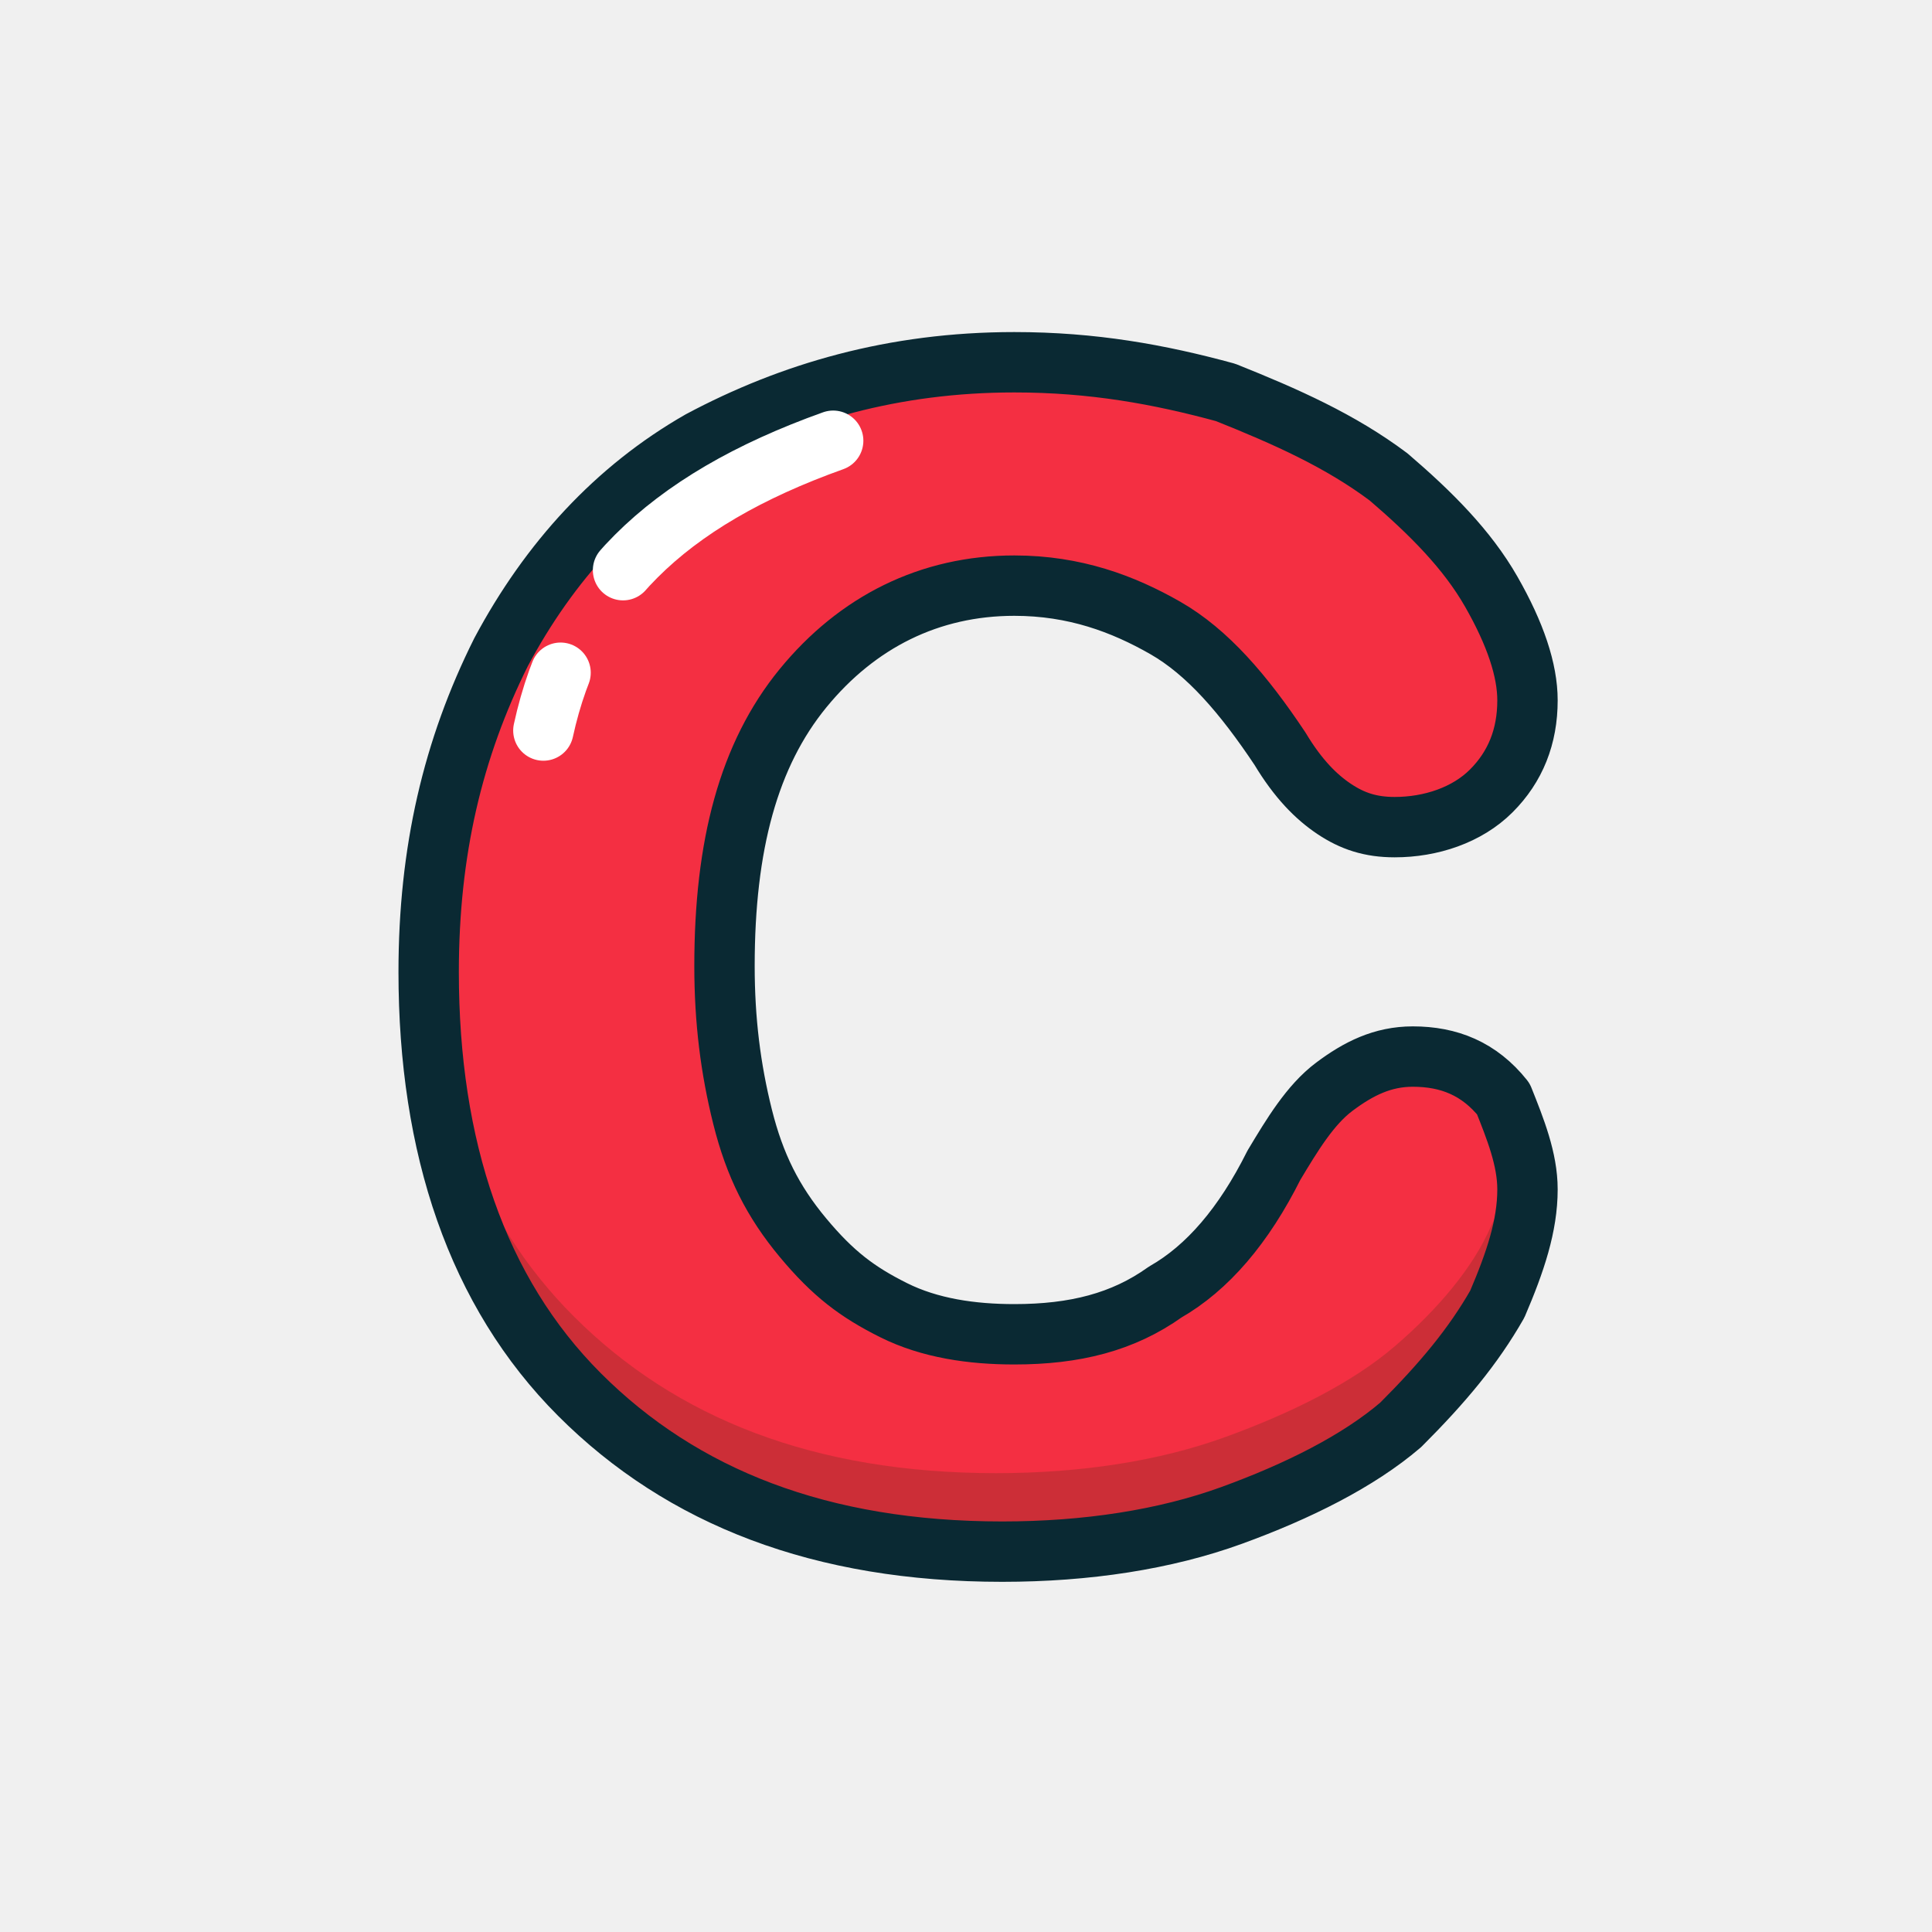
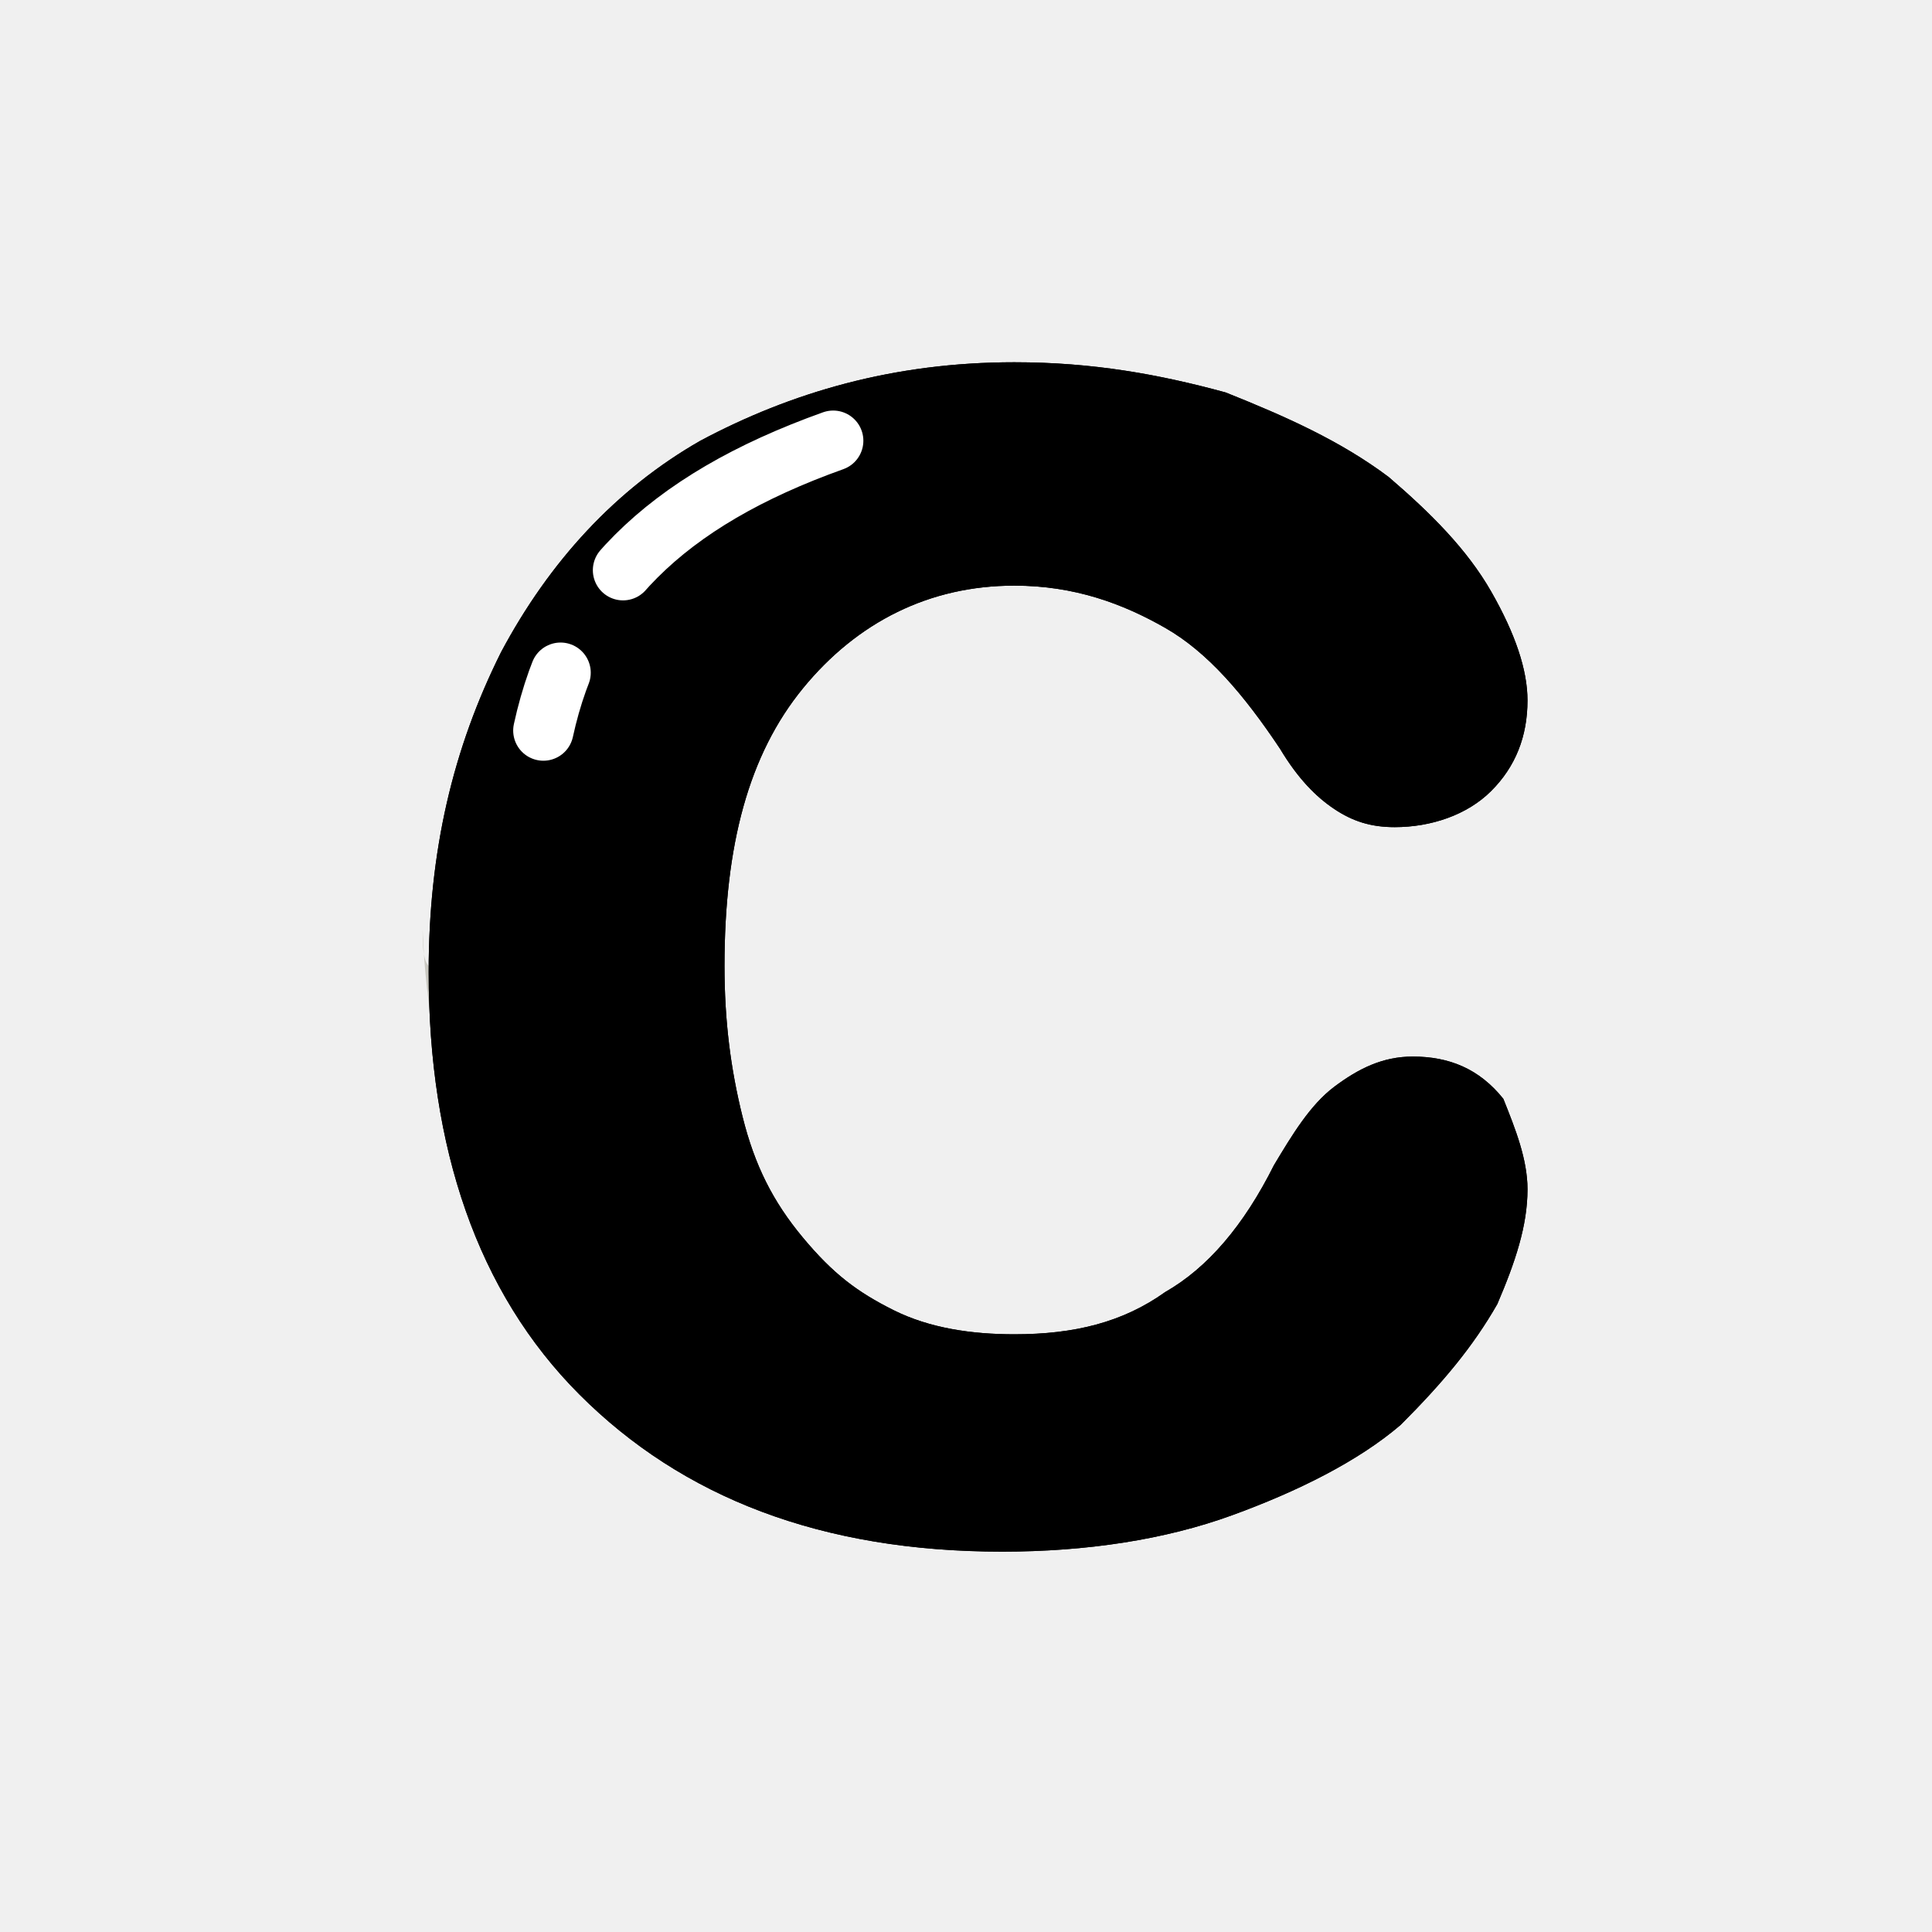
<svg xmlns="http://www.w3.org/2000/svg" id="图层_1" style="enable-background:new -239 241 32 32;" version="1.1" viewBox="-239 241 32 32" xml:space="preserve">
  <style type="text/css">
	.st0{fill:#F42F42;}
	.st1{opacity:0.204;fill:#332E0A;enable-background:new    ;}
	.st2{fill:none;stroke:#0A2933;stroke-linejoin:round;}
	.st3{fill:none;stroke:#FFFFFF;stroke-linecap:round;stroke-linejoin:round;stroke-dasharray:1,2,6,2,3;}
</style>
-   <path class="st0" d="M-213.7,260.7c0,0.6-0.2,1.2-0.5,1.9c-0.4,0.7-0.9,1.3-1.6,2c-0.7,0.6-1.7,1.1-2.8,1.5s-2.4,0.6-3.8,0.6  c-3,0-5.3-0.9-7-2.6s-2.5-4.1-2.5-7c0-2,0.4-3.7,1.2-5.3c0.8-1.5,1.9-2.7,3.3-3.5c1.5-0.8,3.2-1.3,5.2-1.3c1.3,0,2.4,0.2,3.5,0.5  c1,0.4,1.9,0.8,2.7,1.4c0.7,0.6,1.3,1.2,1.7,1.9c0.4,0.7,0.6,1.3,0.6,1.8c0,0.6-0.2,1.1-0.6,1.5c-0.4,0.4-1,0.6-1.6,0.6  c-0.4,0-0.7-0.1-1-0.3c-0.3-0.2-0.6-0.5-0.9-1c-0.6-0.9-1.2-1.6-1.9-2s-1.5-0.7-2.5-0.7c-1.4,0-2.6,0.6-3.5,1.7  c-0.9,1.1-1.3,2.6-1.3,4.6c0,0.9,0.1,1.7,0.3,2.5c0.2,0.8,0.5,1.4,1,2s0.9,0.9,1.5,1.2c0.6,0.3,1.3,0.4,2,0.4c1,0,1.8-0.2,2.5-0.7  c0.7-0.4,1.3-1.1,1.8-2.1c0.3-0.5,0.6-1,1-1.3s0.8-0.5,1.3-0.5c0.6,0,1.1,0.2,1.5,0.7C-213.9,259.7-213.7,260.2-213.7,260.7z" />
+   <path class="letter-fill" d="M-213.7,260.7c0,0.6-0.2,1.2-0.5,1.9c-0.4,0.7-0.9,1.3-1.6,2c-0.7,0.6-1.7,1.1-2.8,1.5s-2.4,0.6-3.8,0.6  c-3,0-5.3-0.9-7-2.6s-2.5-4.1-2.5-7c0-2,0.4-3.7,1.2-5.3c0.8-1.5,1.9-2.7,3.3-3.5c1.5-0.8,3.2-1.3,5.2-1.3c1.3,0,2.4,0.2,3.5,0.5  c1,0.4,1.9,0.8,2.7,1.4c0.7,0.6,1.3,1.2,1.7,1.9c0.4,0.7,0.6,1.3,0.6,1.8c0,0.6-0.2,1.1-0.6,1.5c-0.4,0.4-1,0.6-1.6,0.6  c-0.4,0-0.7-0.1-1-0.3c-0.3-0.2-0.6-0.5-0.9-1c-0.6-0.9-1.2-1.6-1.9-2s-1.5-0.7-2.5-0.7c-1.4,0-2.6,0.6-3.5,1.7  c-0.9,1.1-1.3,2.6-1.3,4.6c0,0.9,0.1,1.7,0.3,2.5c0.2,0.8,0.5,1.4,1,2s0.9,0.9,1.5,1.2c0.6,0.3,1.3,0.4,2,0.4c1,0,1.8-0.2,2.5-0.7  c0.7-0.4,1.3-1.1,1.8-2.1c0.3-0.5,0.6-1,1-1.3s0.8-0.5,1.3-0.5c0.6,0,1.1,0.2,1.5,0.7C-213.9,259.7-213.7,260.2-213.7,260.7z" />
  <path class="st1" d="M-232,256.4c0.1,2.6,0.9,4.8,2.5,6.4c1.7,1.7,4,2.6,7,2.6c1.4,0,2.7-0.2,3.8-0.6  s2.1-0.9,2.8-1.5s1.3-1.3,1.6-2c0.2-0.4,0.4-0.8,0.5-1.2c0,0.2,0.1,0.4,0.1,0.5c0,0.6-0.2,1.2-0.5,1.9c-0.4,0.7-0.9,1.3-1.6,2  c-0.7,0.6-1.7,1.1-2.8,1.5s-2.4,0.6-3.8,0.6c-3,0-5.3-0.9-7-2.6s-2.5-4.1-2.5-7C-232,256.9-232,256.6-232,256.4z" id="Combined-Shape" />
-   <path class="st2" d="M-213.7,260.7c0,0.6-0.2,1.2-0.5,1.9c-0.4,0.7-0.9,1.3-1.6,2c-0.7,0.6-1.7,1.1-2.8,1.5s-2.4,0.6-3.8,0.6  c-3,0-5.3-0.9-7-2.6s-2.5-4.1-2.5-7c0-2,0.4-3.7,1.2-5.3c0.8-1.5,1.9-2.7,3.3-3.5c1.5-0.8,3.2-1.3,5.2-1.3c1.3,0,2.4,0.2,3.5,0.5  c1,0.4,1.9,0.8,2.7,1.4c0.7,0.6,1.3,1.2,1.7,1.9c0.4,0.7,0.6,1.3,0.6,1.8c0,0.6-0.2,1.1-0.6,1.5c-0.4,0.4-1,0.6-1.6,0.6  c-0.4,0-0.7-0.1-1-0.3c-0.3-0.2-0.6-0.5-0.9-1c-0.6-0.9-1.2-1.6-1.9-2s-1.5-0.7-2.5-0.7c-1.4,0-2.6,0.6-3.5,1.7  c-0.9,1.1-1.3,2.6-1.3,4.6c0,0.9,0.1,1.7,0.3,2.5c0.2,0.8,0.5,1.4,1,2s0.9,0.9,1.5,1.2c0.6,0.3,1.3,0.4,2,0.4c1,0,1.8-0.2,2.5-0.7  c0.7-0.4,1.3-1.1,1.8-2.1c0.3-0.5,0.6-1,1-1.3s0.8-0.5,1.3-0.5c0.6,0,1.1,0.2,1.5,0.7C-213.9,259.7-213.7,260.2-213.7,260.7z" />
+   <path class="letter-border" d="M-213.7,260.7c0,0.6-0.2,1.2-0.5,1.9c-0.4,0.7-0.9,1.3-1.6,2c-0.7,0.6-1.7,1.1-2.8,1.5s-2.4,0.6-3.8,0.6  c-3,0-5.3-0.9-7-2.6s-2.5-4.1-2.5-7c0-2,0.4-3.7,1.2-5.3c0.8-1.5,1.9-2.7,3.3-3.5c1.5-0.8,3.2-1.3,5.2-1.3c1.3,0,2.4,0.2,3.5,0.5  c1,0.4,1.9,0.8,2.7,1.4c0.7,0.6,1.3,1.2,1.7,1.9c0.4,0.7,0.6,1.3,0.6,1.8c0,0.6-0.2,1.1-0.6,1.5c-0.4,0.4-1,0.6-1.6,0.6  c-0.4,0-0.7-0.1-1-0.3c-0.3-0.2-0.6-0.5-0.9-1c-0.6-0.9-1.2-1.6-1.9-2s-1.5-0.7-2.5-0.7c-1.4,0-2.6,0.6-3.5,1.7  c-0.9,1.1-1.3,2.6-1.3,4.6c0,0.9,0.1,1.7,0.3,2.5c0.2,0.8,0.5,1.4,1,2s0.9,0.9,1.5,1.2c0.6,0.3,1.3,0.4,2,0.4c1,0,1.8-0.2,2.5-0.7  c0.7-0.4,1.3-1.1,1.8-2.1c0.3-0.5,0.6-1,1-1.3s0.8-0.5,1.3-0.5c0.6,0,1.1,0.2,1.5,0.7C-213.9,259.7-213.7,260.2-213.7,260.7z" />
  <path class="st3" d="M-230,253.1c0.5-2.3,2-3.8,4.8-4.8" id="Path-4" />
</svg>
